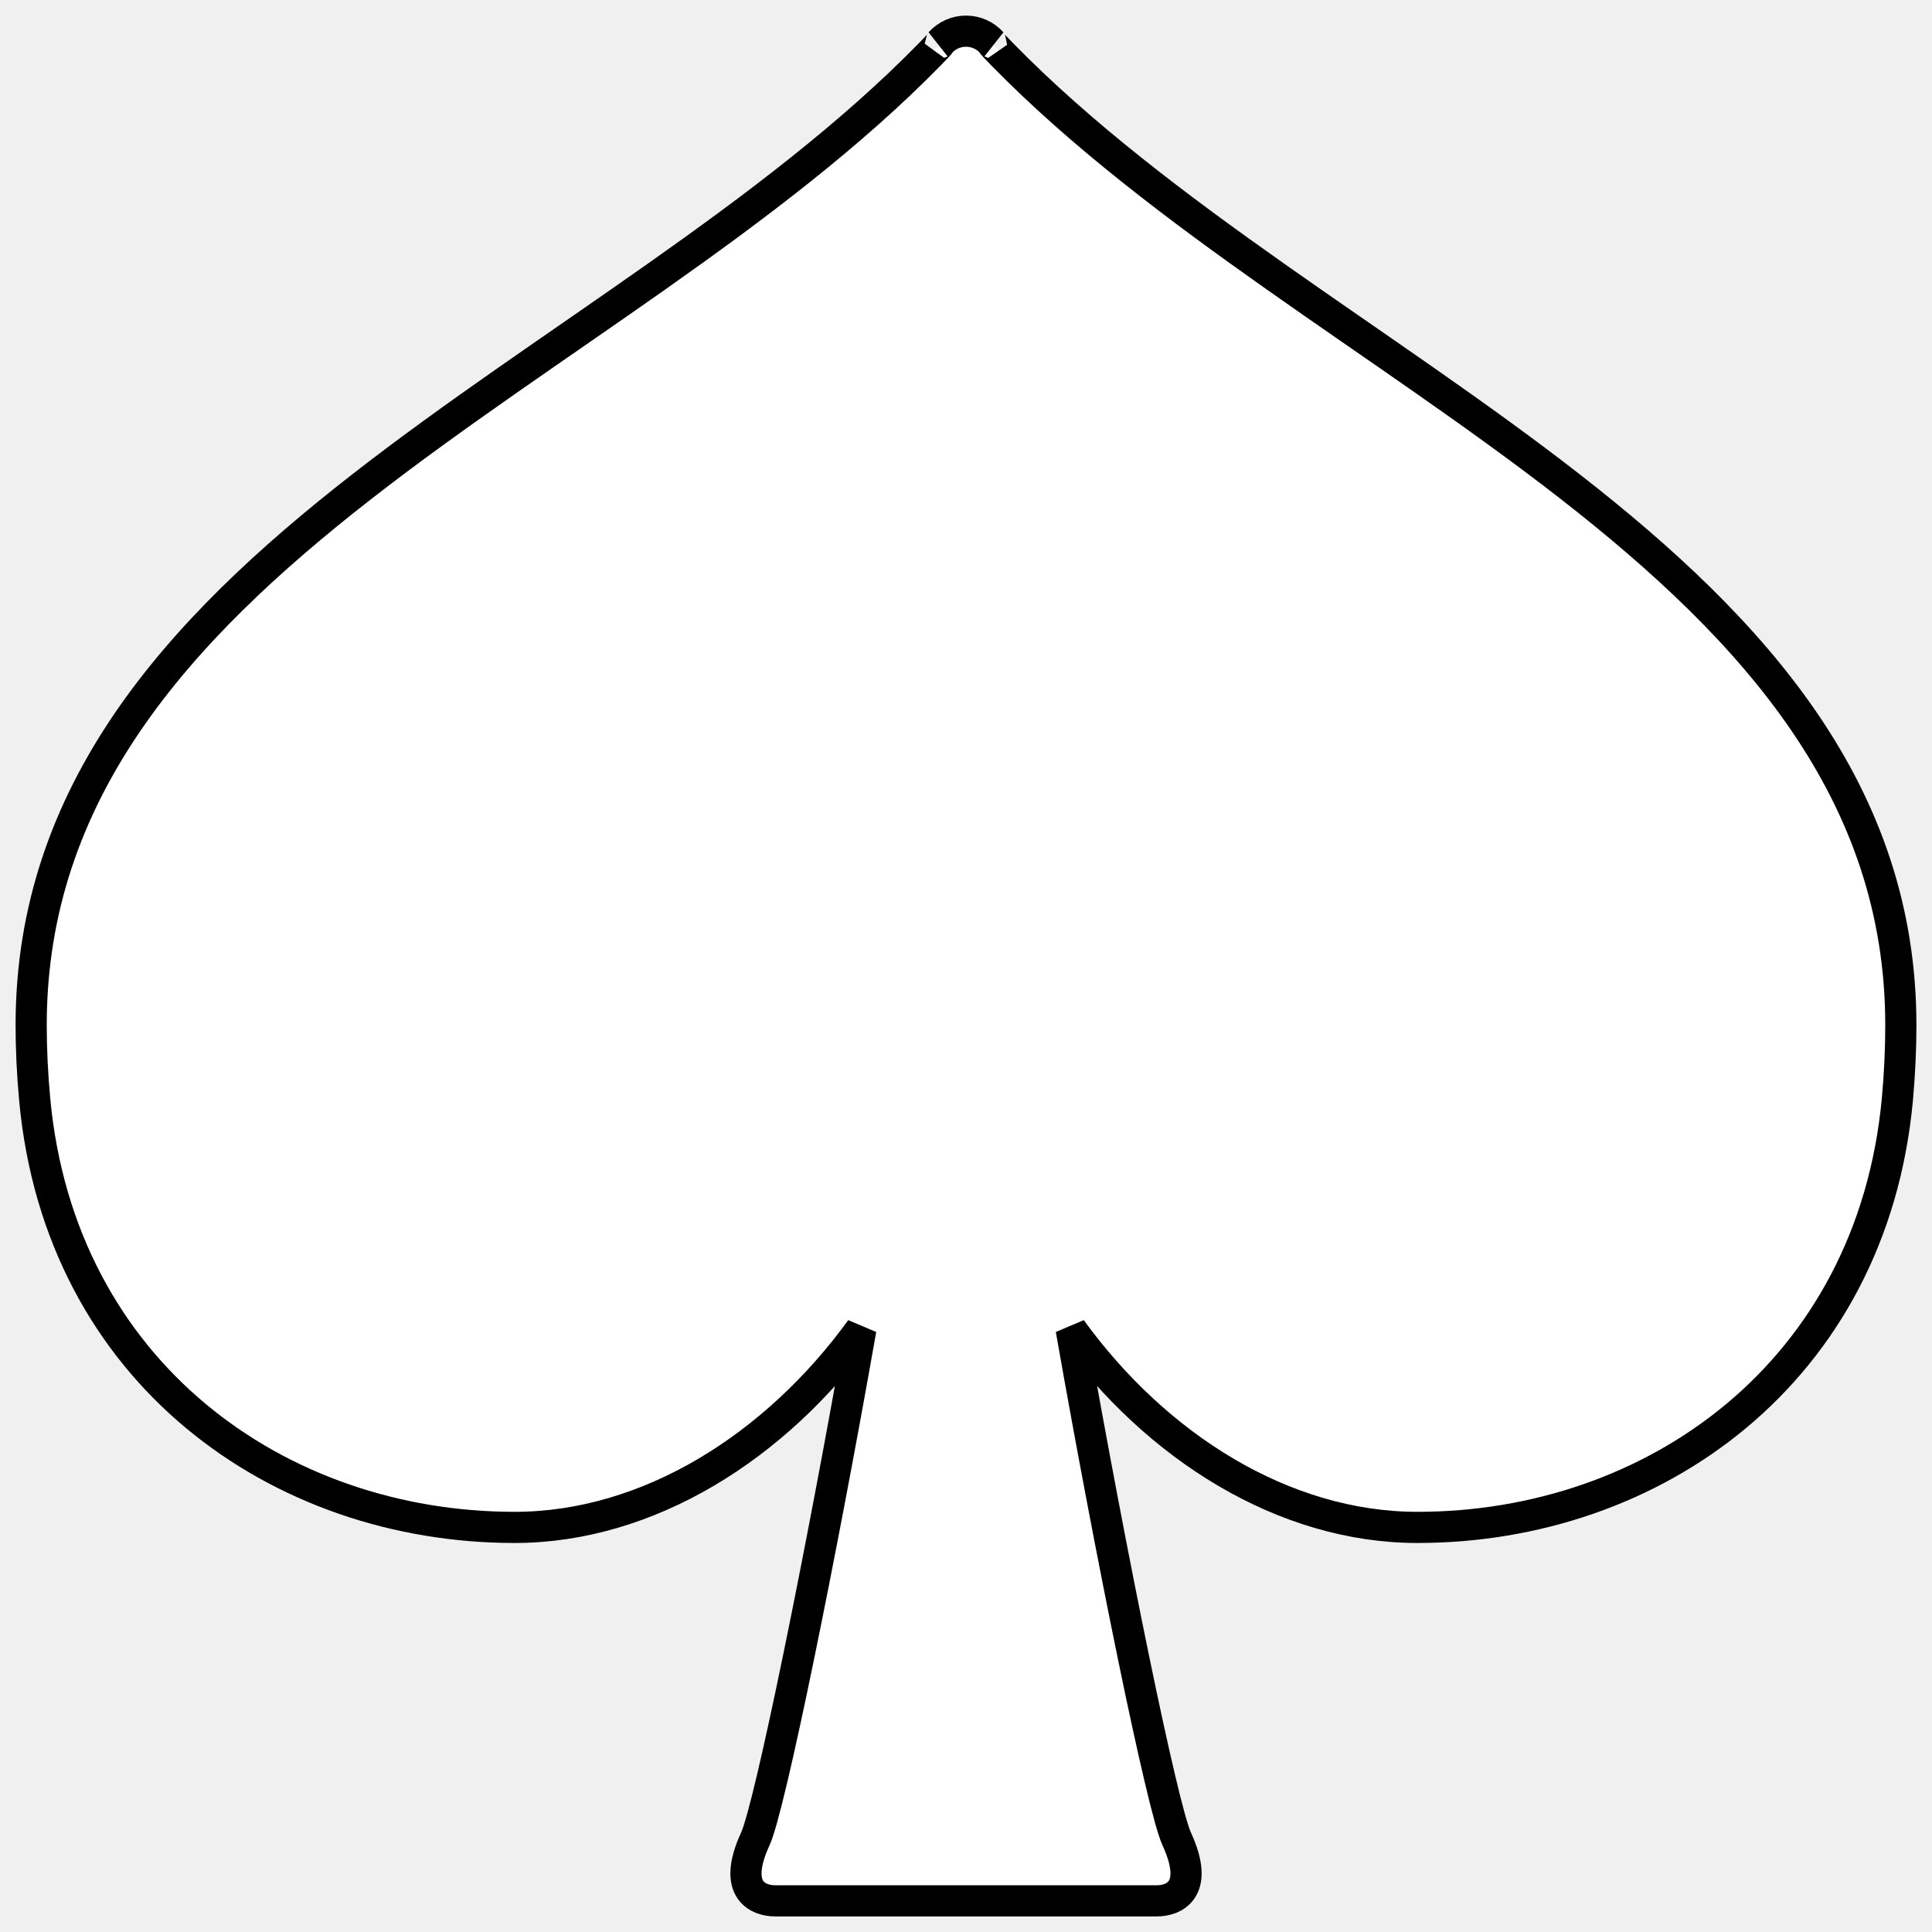
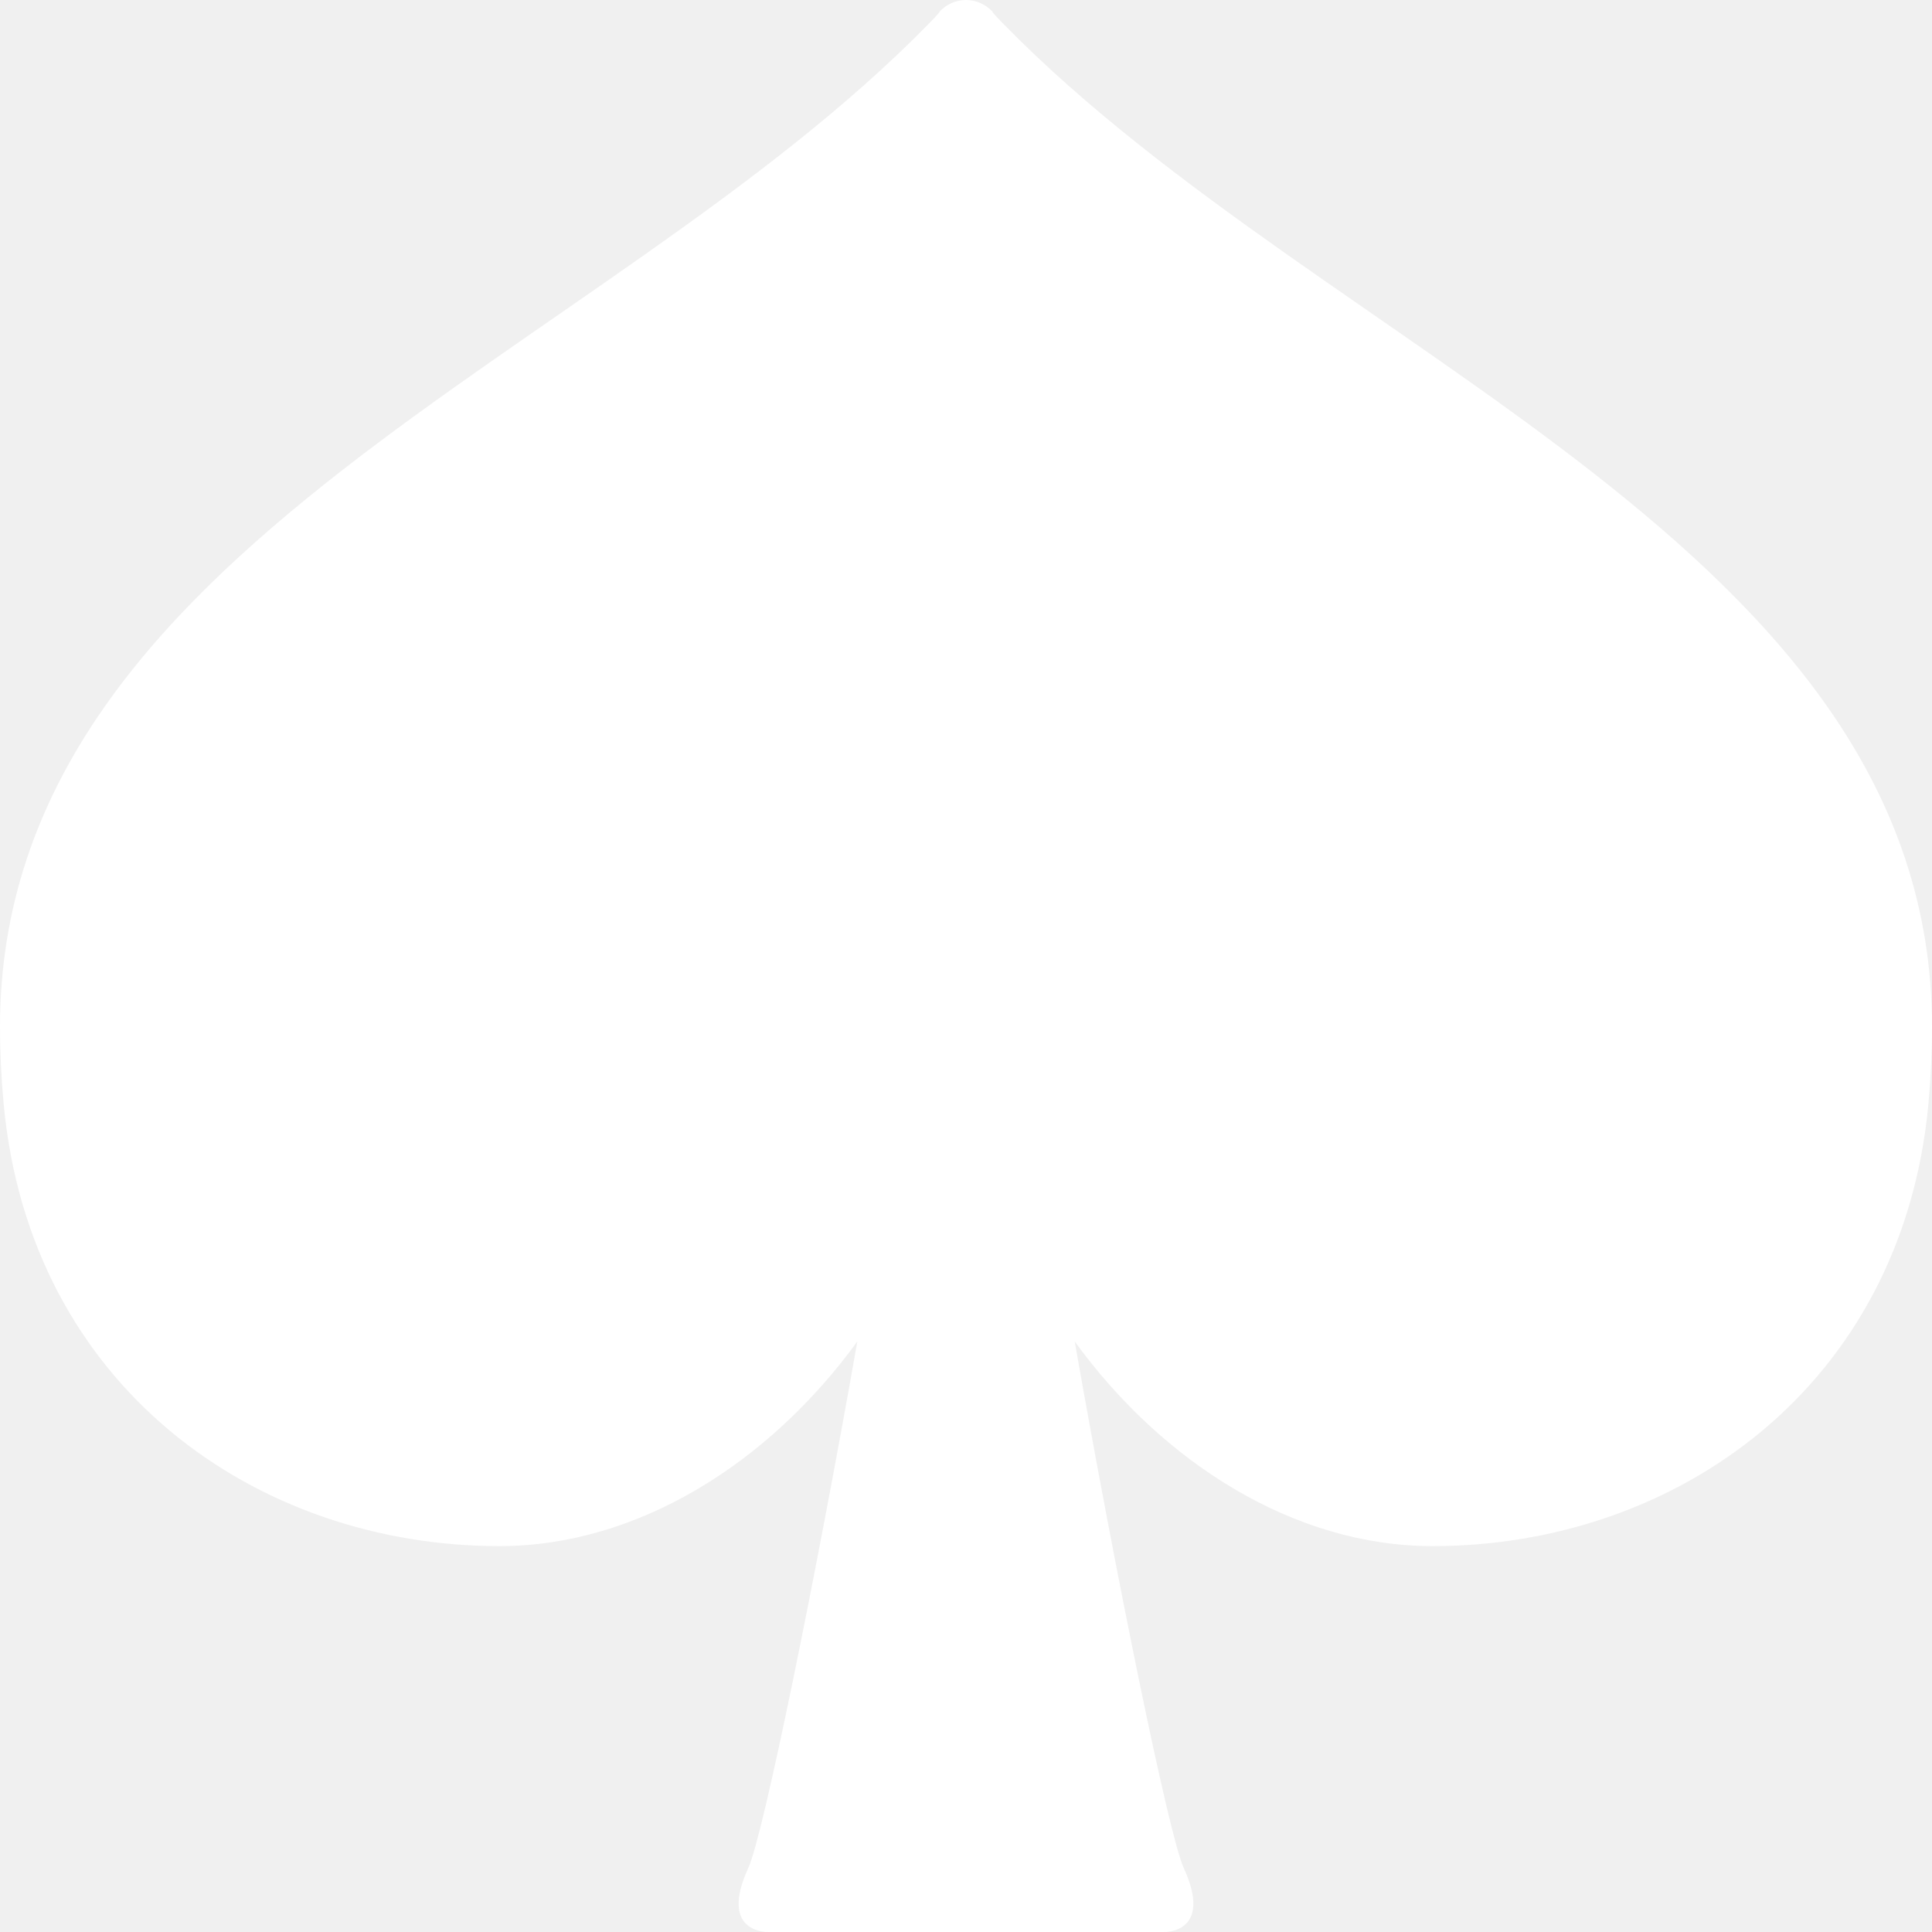
- <svg xmlns="http://www.w3.org/2000/svg" width="62" height="62" viewBox="0 0 62 62" fill="none">
-   <path d="M32.168 1.749C31.757 1.332 31.829 1.371 31.829 1.371C31.619 1.136 31.317 1 31 1C30.682 1 30.382 1.136 30.172 1.371C30.172 1.371 30.244 1.332 29.832 1.749C19.692 12.111 1 17.98 1 32.896C1 33.662 1.037 34.461 1.114 35.291C1.931 44.048 8.94 49.016 16.512 49.016C20.811 49.016 24.895 46.421 27.626 42.658C26.345 49.933 24.702 58.005 24.241 59.008C23.454 60.715 24.397 61 24.868 61H37.132C37.603 61 38.545 60.715 37.76 59.008C37.3 58.005 35.653 49.933 34.375 42.658C37.105 46.421 41.189 49.016 45.488 49.016C53.062 49.016 60.069 44.048 60.888 35.291C60.964 34.461 61 33.662 61 32.896C61 17.98 42.308 12.111 32.168 1.749Z" fill="white" stroke="black" />
+ <svg xmlns="http://www.w3.org/2000/svg" width="60" height="60" viewBox="0 0 60 60" fill="none">
+   <path d="M31.168 0.749C30.757 0.332 30.829 0.371 30.829 0.371C30.619 0.136 30.317 0 30 0C29.682 0 29.382 0.136 29.172 0.371C29.172 0.371 29.244 0.332 28.832 0.749C18.692 11.111 0 16.98 0 31.896C0 32.662 0.037 33.461 0.114 34.291C0.931 43.048 7.94 48.016 15.512 48.016C19.811 48.016 23.895 45.421 26.626 41.658C25.345 48.933 23.702 57.005 23.241 58.008C22.454 59.715 23.397 60 23.868 60H36.132C36.603 60 37.545 59.715 36.76 58.008C36.3 57.005 34.653 48.933 33.375 41.658C36.105 45.421 40.189 48.016 44.488 48.016C52.062 48.016 59.069 43.048 59.888 34.291C59.964 33.461 60 32.662 60 31.896C60 16.98 41.308 11.111 31.168 0.749Z" fill="white" />
</svg>
